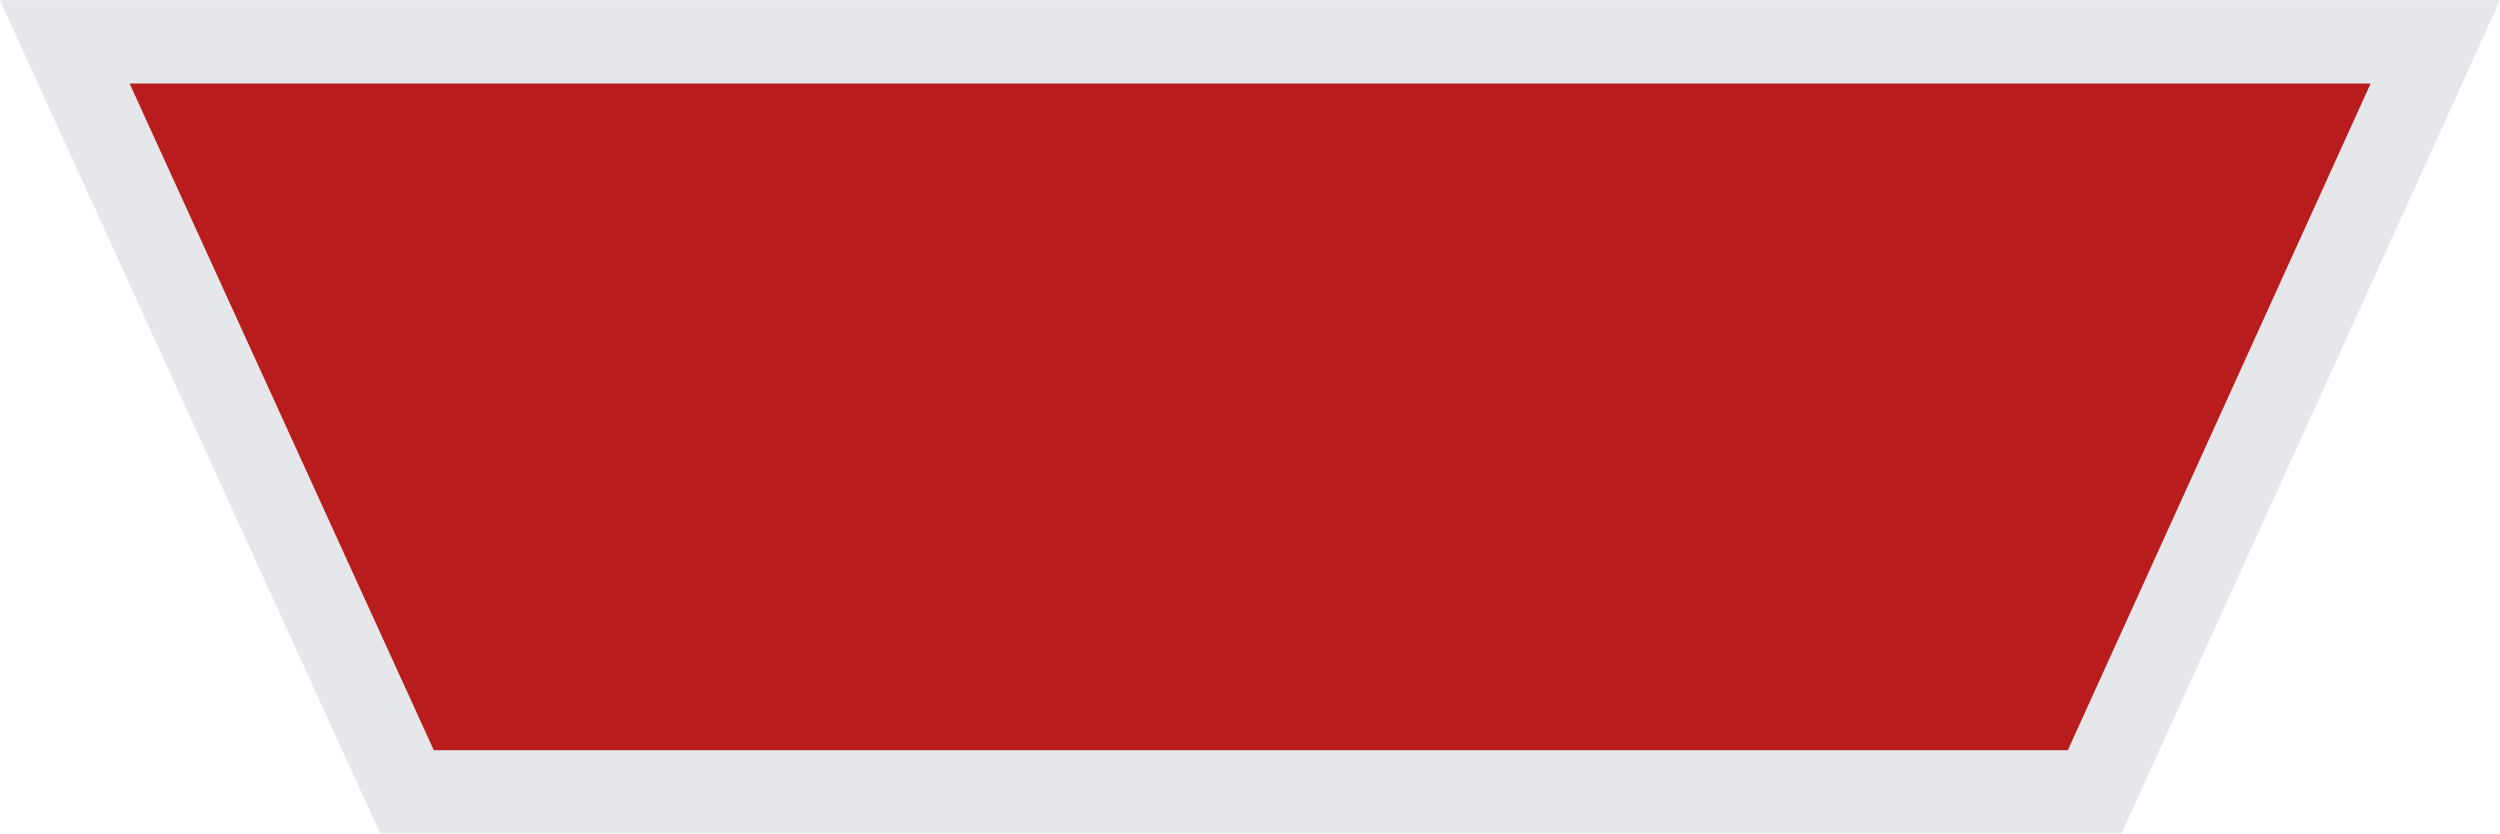
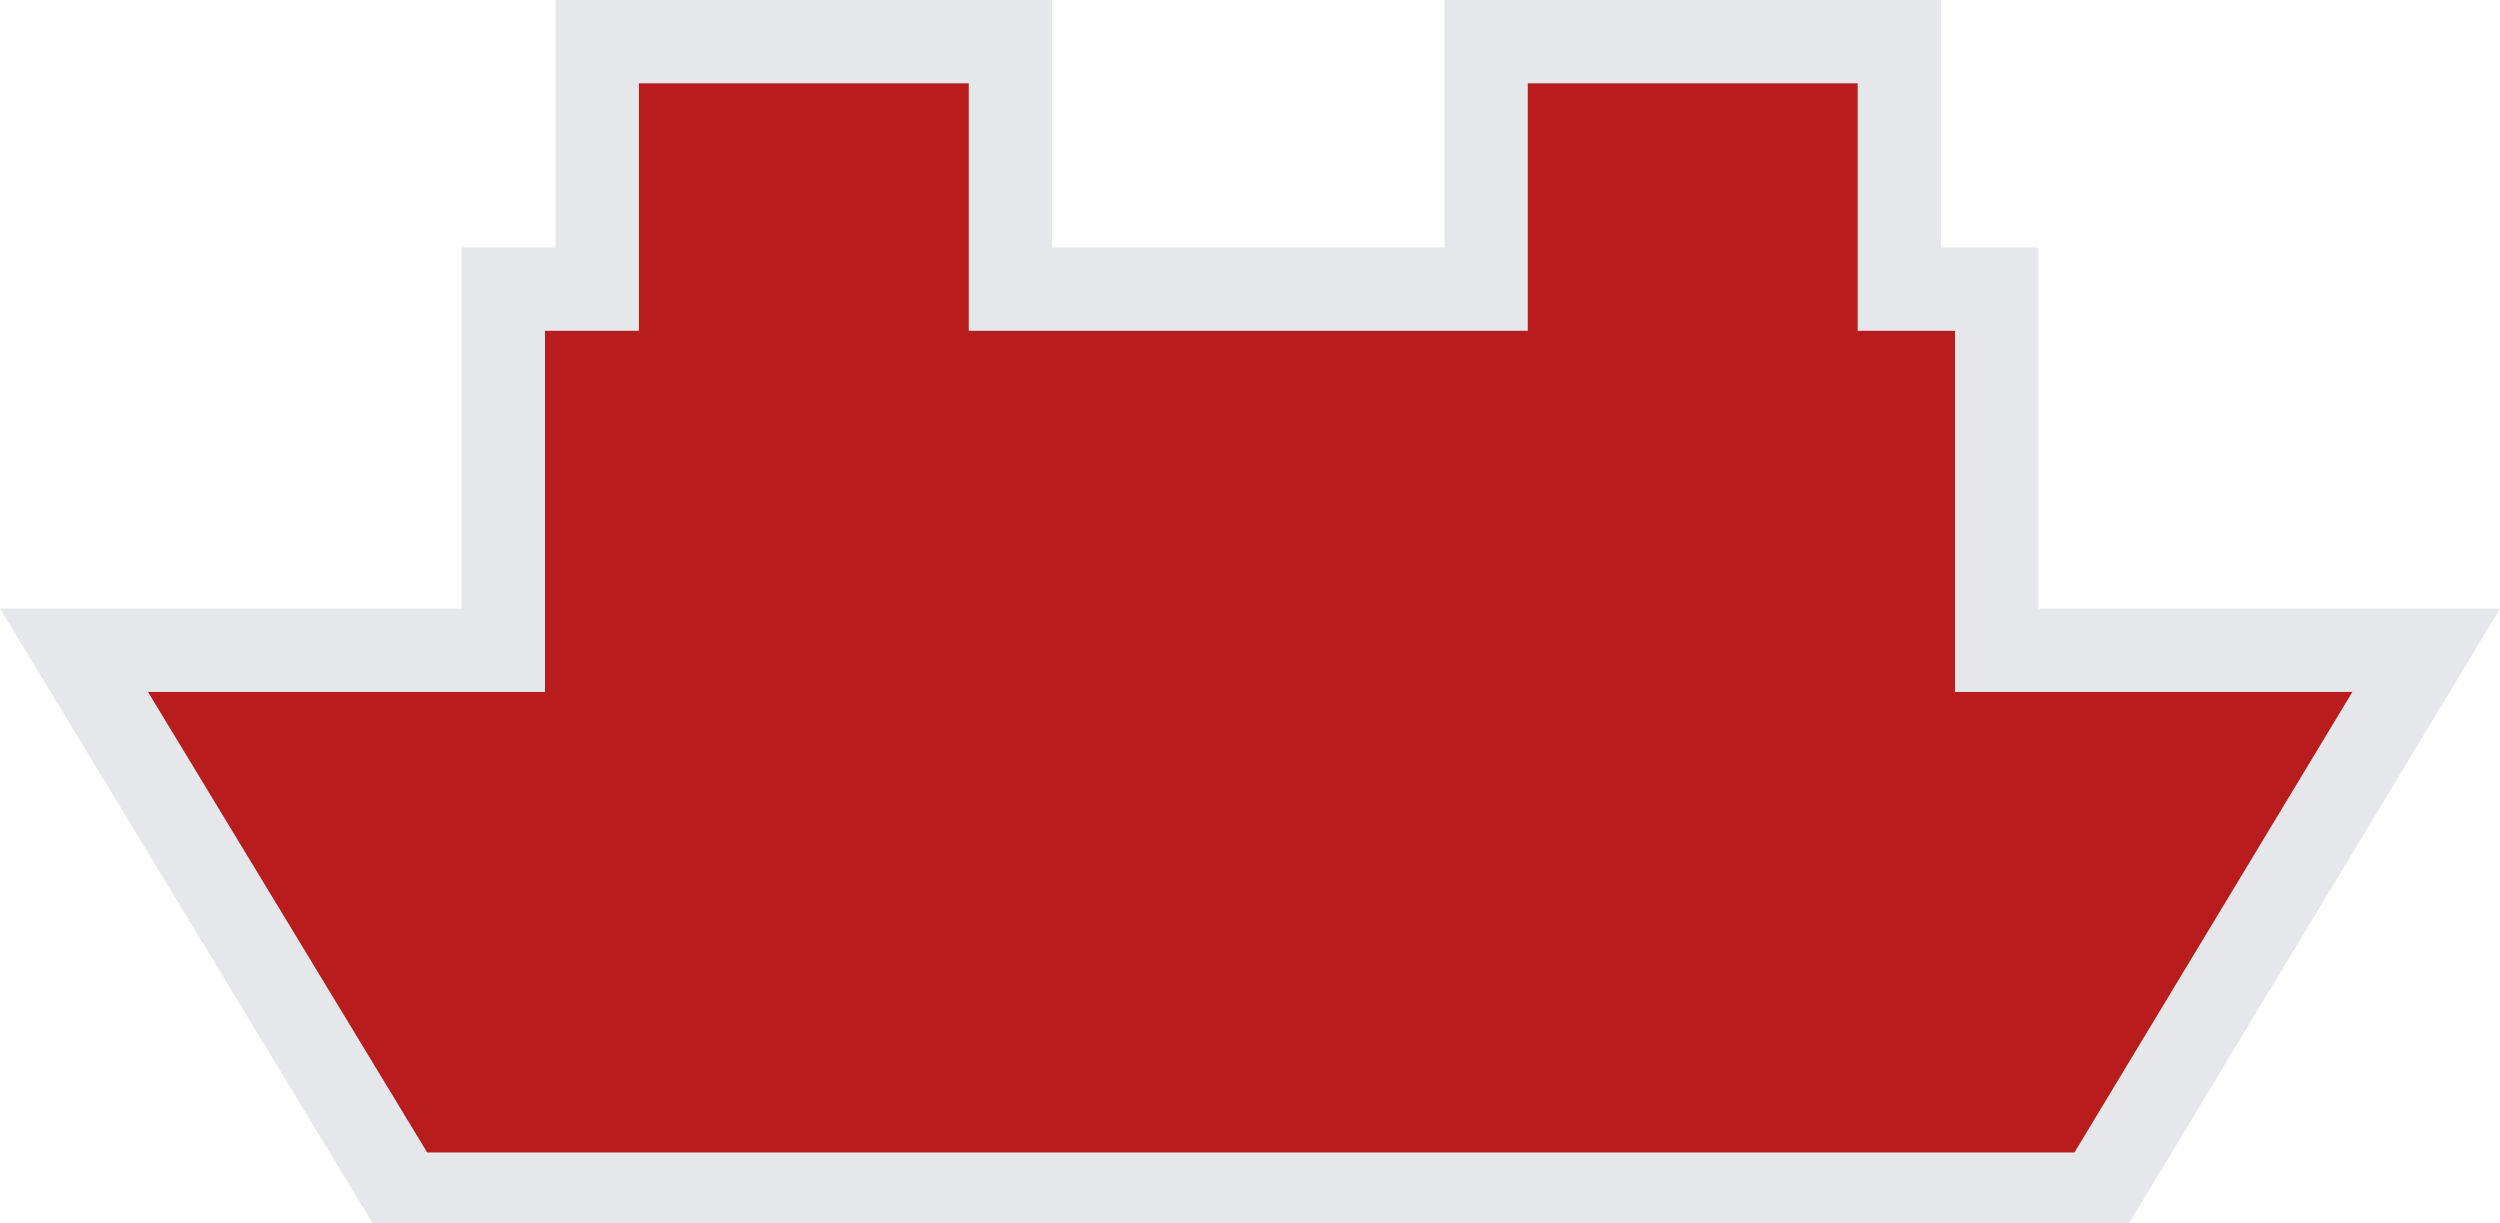
- <svg xmlns="http://www.w3.org/2000/svg" width="90px" height="30px" viewBox="0 0 90 30" version="1.1">
+ <svg xmlns="http://www.w3.org/2000/svg" width="90px" height="44px" viewBox="0 0 90 44" version="1.1">
  <g id="ferry-tracker" stroke="none" stroke-width="1" fill="none" fill-rule="evenodd">
-     <g id="olympic-ferry" transform="translate(-1246, -354)" fill="#B91C1C" stroke="#E5E7EB" stroke-width="3">
-       <path d="M1248.333,382.509 L1333.671,382.509 L1321.408,355.509 L1260.653,355.509 L1248.333,382.509 Z" id="Path-2" transform="translate(1291, 369.0085) scale(1, -1) translate(-1291, -369.0085) " />
+     <g id="olympic-ferry" transform="translate(-1261, -274)" fill="#B91C1C" stroke="#E5E7EB" stroke-width="3">
+       <path d="M1297.375,275.5 L1282.5,275.5 L1282.5,284.409 L1279.12,284.409 L1279.12,297.409 L1263.664,297.409 L1275.534,316.988 L1336.527,316.988 L1348.343,297.409 L1332.88,297.409 L1332.88,284.409 L1329.375,284.409 L1329.375,275.5 L1314.5,275.5 L1314.5,284.409 L1297.375,284.409 L1297.375,275.5 Z" id="Combined-Shape" />
    </g>
  </g>
</svg>
